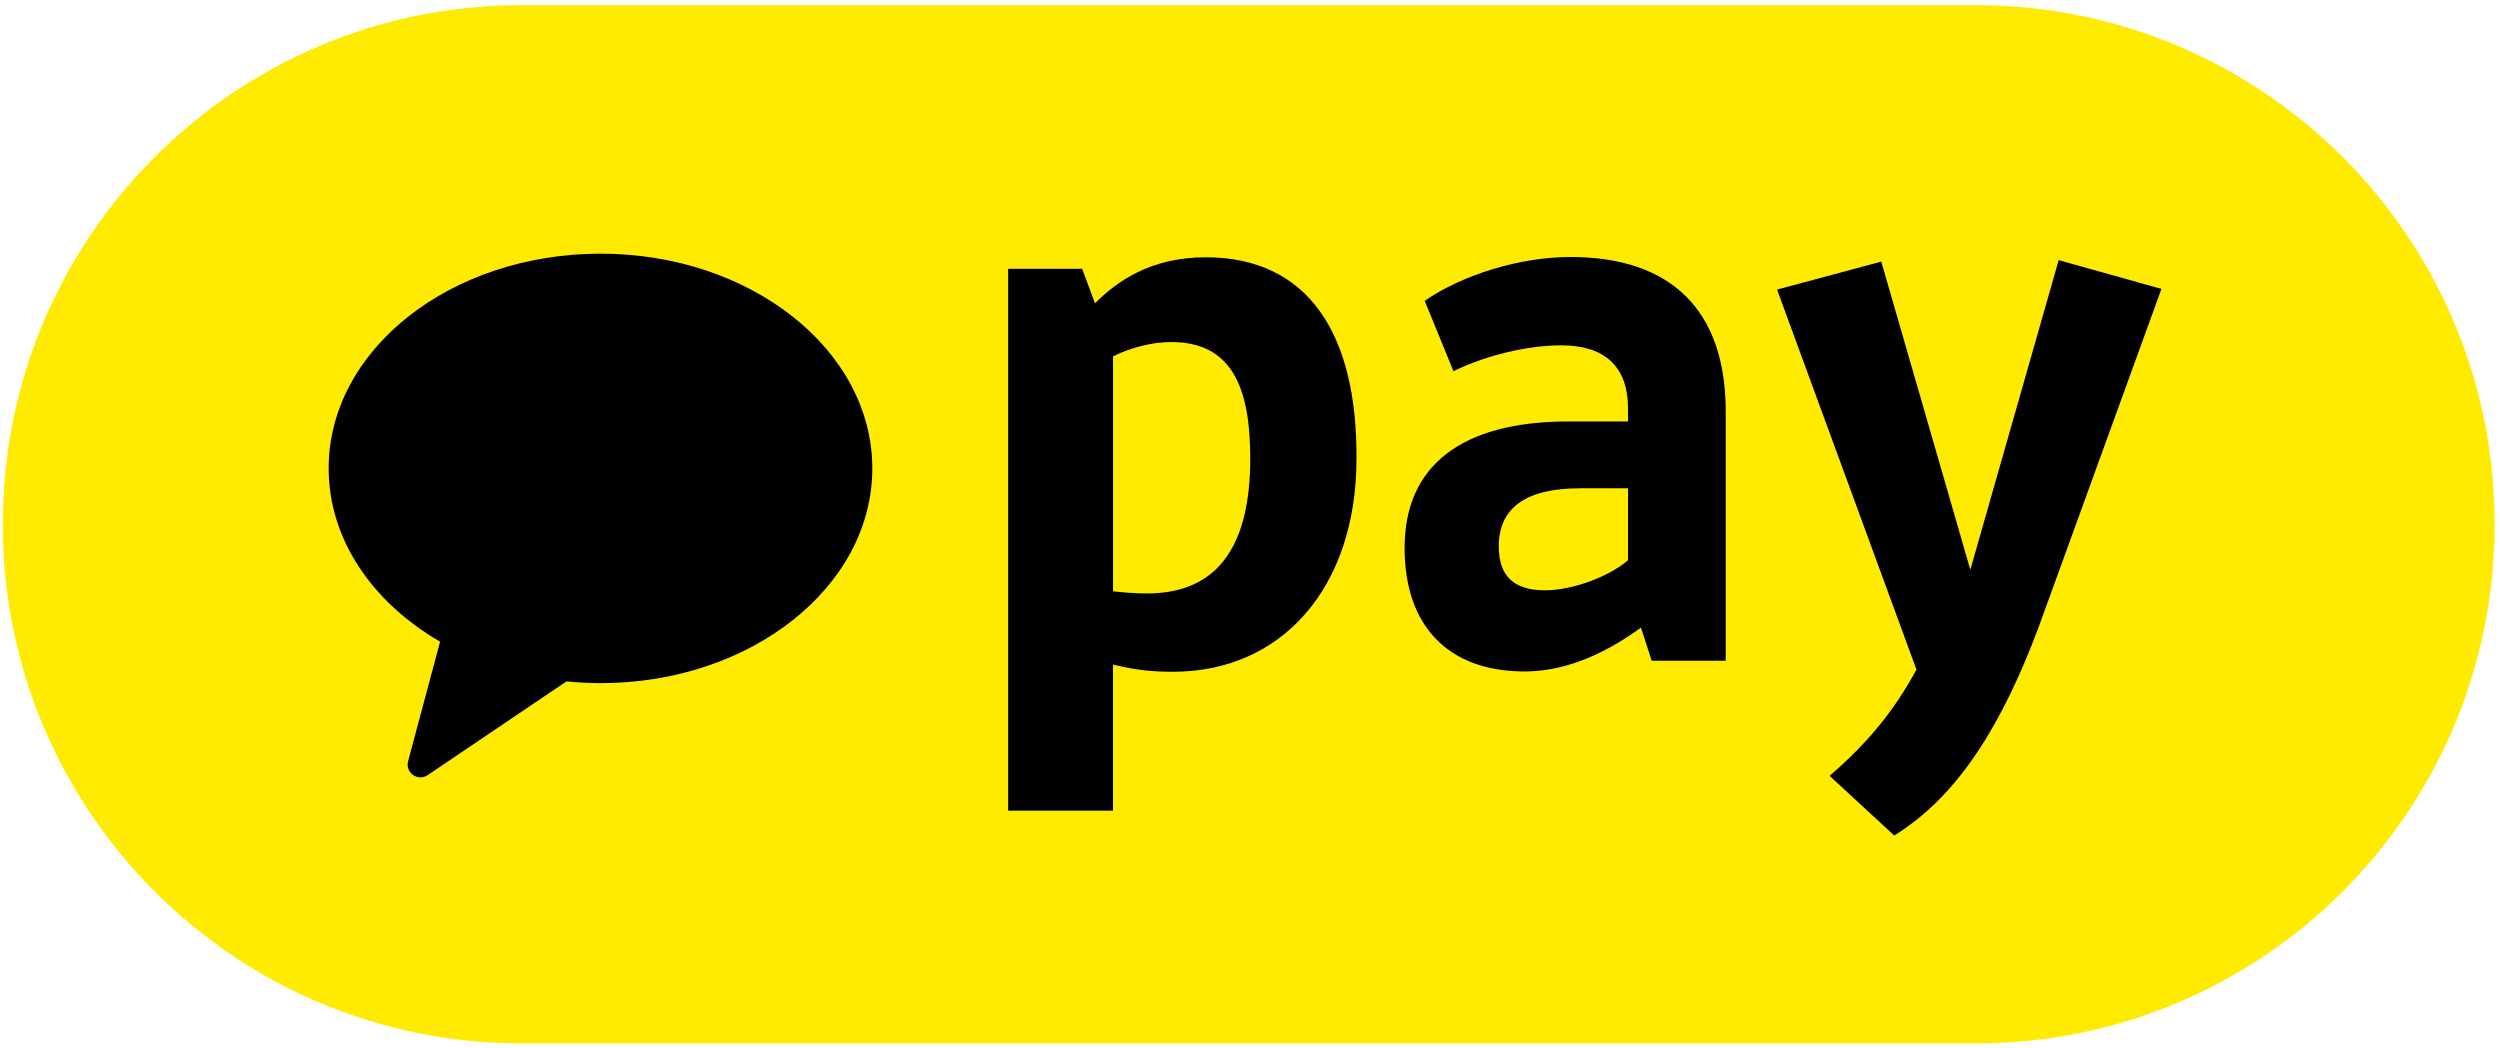
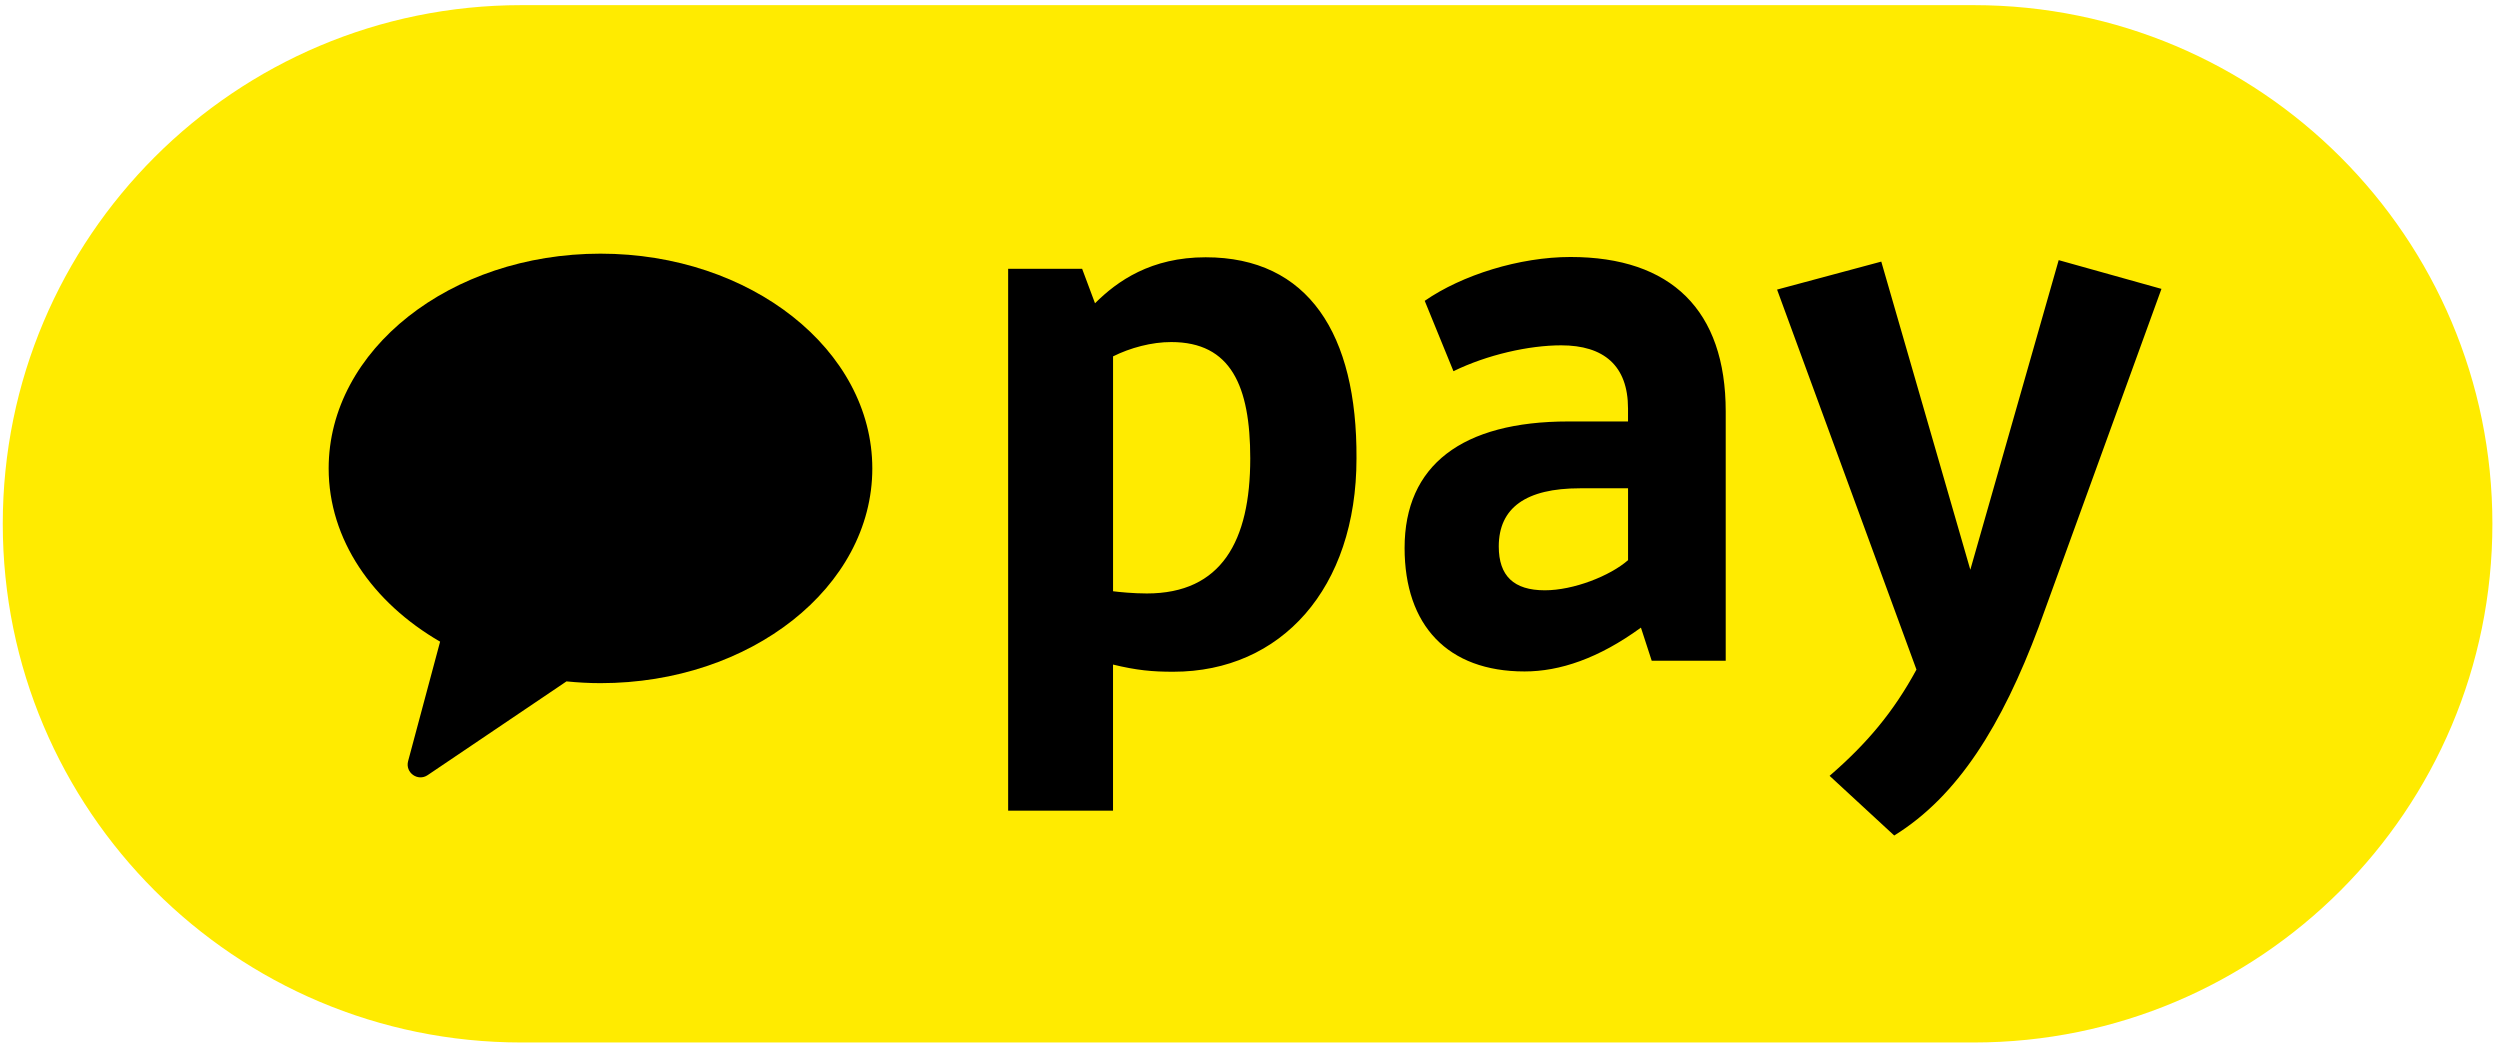
<svg xmlns="http://www.w3.org/2000/svg" width="241" height="101" viewBox="0 0 241 101" fill="none">
-   <rect x="0.267" y="0.496" width="240.217" height="100.09" rx="50" fill="#FFEB00" />
-   <path fill-rule="evenodd" clip-rule="evenodd" d="M107.298 34.356V56.997C107.851 57.068 109.234 57.21 110.553 57.21C117.756 57.21 120.524 52.154 120.524 44.194C120.524 37.198 118.655 32.975 112.91 32.975C111.032 32.969 108.956 33.525 107.295 34.356M107.295 64.061V78.146H97.185V25.911H104.317L105.559 29.235C107.708 27.088 110.961 24.802 116.224 24.802C126.13 24.802 130.834 32.209 130.766 44.191C130.766 56.725 123.495 64.756 113.108 64.756C111.106 64.759 109.58 64.62 107.295 64.064M156.944 53.998V47.072H152.308C147.112 47.072 144.481 48.944 144.481 52.682C144.481 55.52 145.933 56.904 148.913 56.904C151.681 56.91 155.208 55.52 156.944 54.001M151.19 40.629H156.941V39.384C156.941 35.23 154.587 33.29 150.501 33.29C147.384 33.29 143.372 34.195 140.113 35.783L137.343 29C140.944 26.507 146.485 24.774 151.397 24.774C161.096 24.774 166.359 29.899 166.359 39.662V63.693H159.224L158.186 60.503C154.102 63.477 150.359 64.728 146.967 64.728C139.56 64.728 135.403 60.296 135.403 52.821C135.403 44.852 140.944 40.629 151.19 40.629ZM196.524 60.459C192.991 69.88 188.768 76.731 182.603 80.543L176.373 74.791C179.974 71.678 182.535 68.629 184.747 64.549L171.31 27.916L181.355 25.219L189.939 54.924L198.458 25.077L208.364 27.848L196.524 60.459V60.459Z" fill="black" />
-   <path fill-rule="evenodd" clip-rule="evenodd" d="M57.889 24.453C43.415 24.453 31.683 33.72 31.683 45.155C31.683 52.012 35.915 58.087 42.426 61.856L39.341 73.377C39.047 74.486 40.283 75.363 41.228 74.721L54.609 65.686C55.681 65.791 56.774 65.856 57.889 65.856C72.357 65.856 84.091 56.589 84.091 45.155C84.085 33.723 72.354 24.453 57.889 24.453" fill="black" />
+   <rect x="0.267" y="0.496" width="240" height="100" rx="50" fill="#FFEB00" />
+   <path fill-rule="evenodd" clip-rule="evenodd" d="M107.298 34.356V56.997C107.851 57.068 109.234 57.21 110.553 57.21C117.756 57.21 120.524 52.154 120.524 44.194C120.524 37.198 118.655 32.975 112.91 32.975C111.032 32.969 108.956 33.525 107.295 34.356M107.295 64.061V78.146H97.185V25.911H104.317L105.559 29.235C107.708 27.088 110.961 24.802 116.224 24.802C126.13 24.802 130.834 32.209 130.766 44.191C130.766 56.725 123.495 64.756 113.108 64.756C111.106 64.759 109.58 64.62 107.295 64.064M156.944 53.998V47.072H152.308C147.112 47.072 144.481 48.944 144.481 52.682C144.481 55.52 145.933 56.904 148.913 56.904C151.681 56.91 155.208 55.52 156.944 54.001M151.19 40.629H156.941V39.384C156.941 35.23 154.587 33.29 150.501 33.29C147.384 33.29 143.372 34.195 140.113 35.783L137.343 29C140.944 26.507 146.485 24.774 151.397 24.774C161.096 24.774 166.359 29.899 166.359 39.662V63.693H159.224L158.186 60.503C154.102 63.477 150.359 64.728 146.967 64.728C139.56 64.728 135.403 60.296 135.403 52.821C135.403 44.852 140.944 40.629 151.19 40.629ZM196.524 60.459C192.991 69.88 188.768 76.731 182.603 80.543L176.373 74.791C179.974 71.678 182.535 68.629 184.747 64.549L171.31 27.916L181.355 25.219L189.939 54.924L198.458 25.077L208.364 27.848L196.524 60.459Z" fill="black" />
+   <path fill-rule="evenodd" clip-rule="evenodd" d="M57.889 24.453C43.415 24.453 31.683 33.72 31.683 45.155C31.683 52.012 35.915 58.087 42.426 61.856L39.341 73.377C39.047 74.486 40.283 75.363 41.228 74.721L54.609 65.686C55.681 65.791 56.774 65.856 57.889 65.856C72.357 65.856 84.091 56.589 84.091 45.155C84.085 33.723 72.354 24.453 57.889 24.453Z" fill="black" />
</svg>
